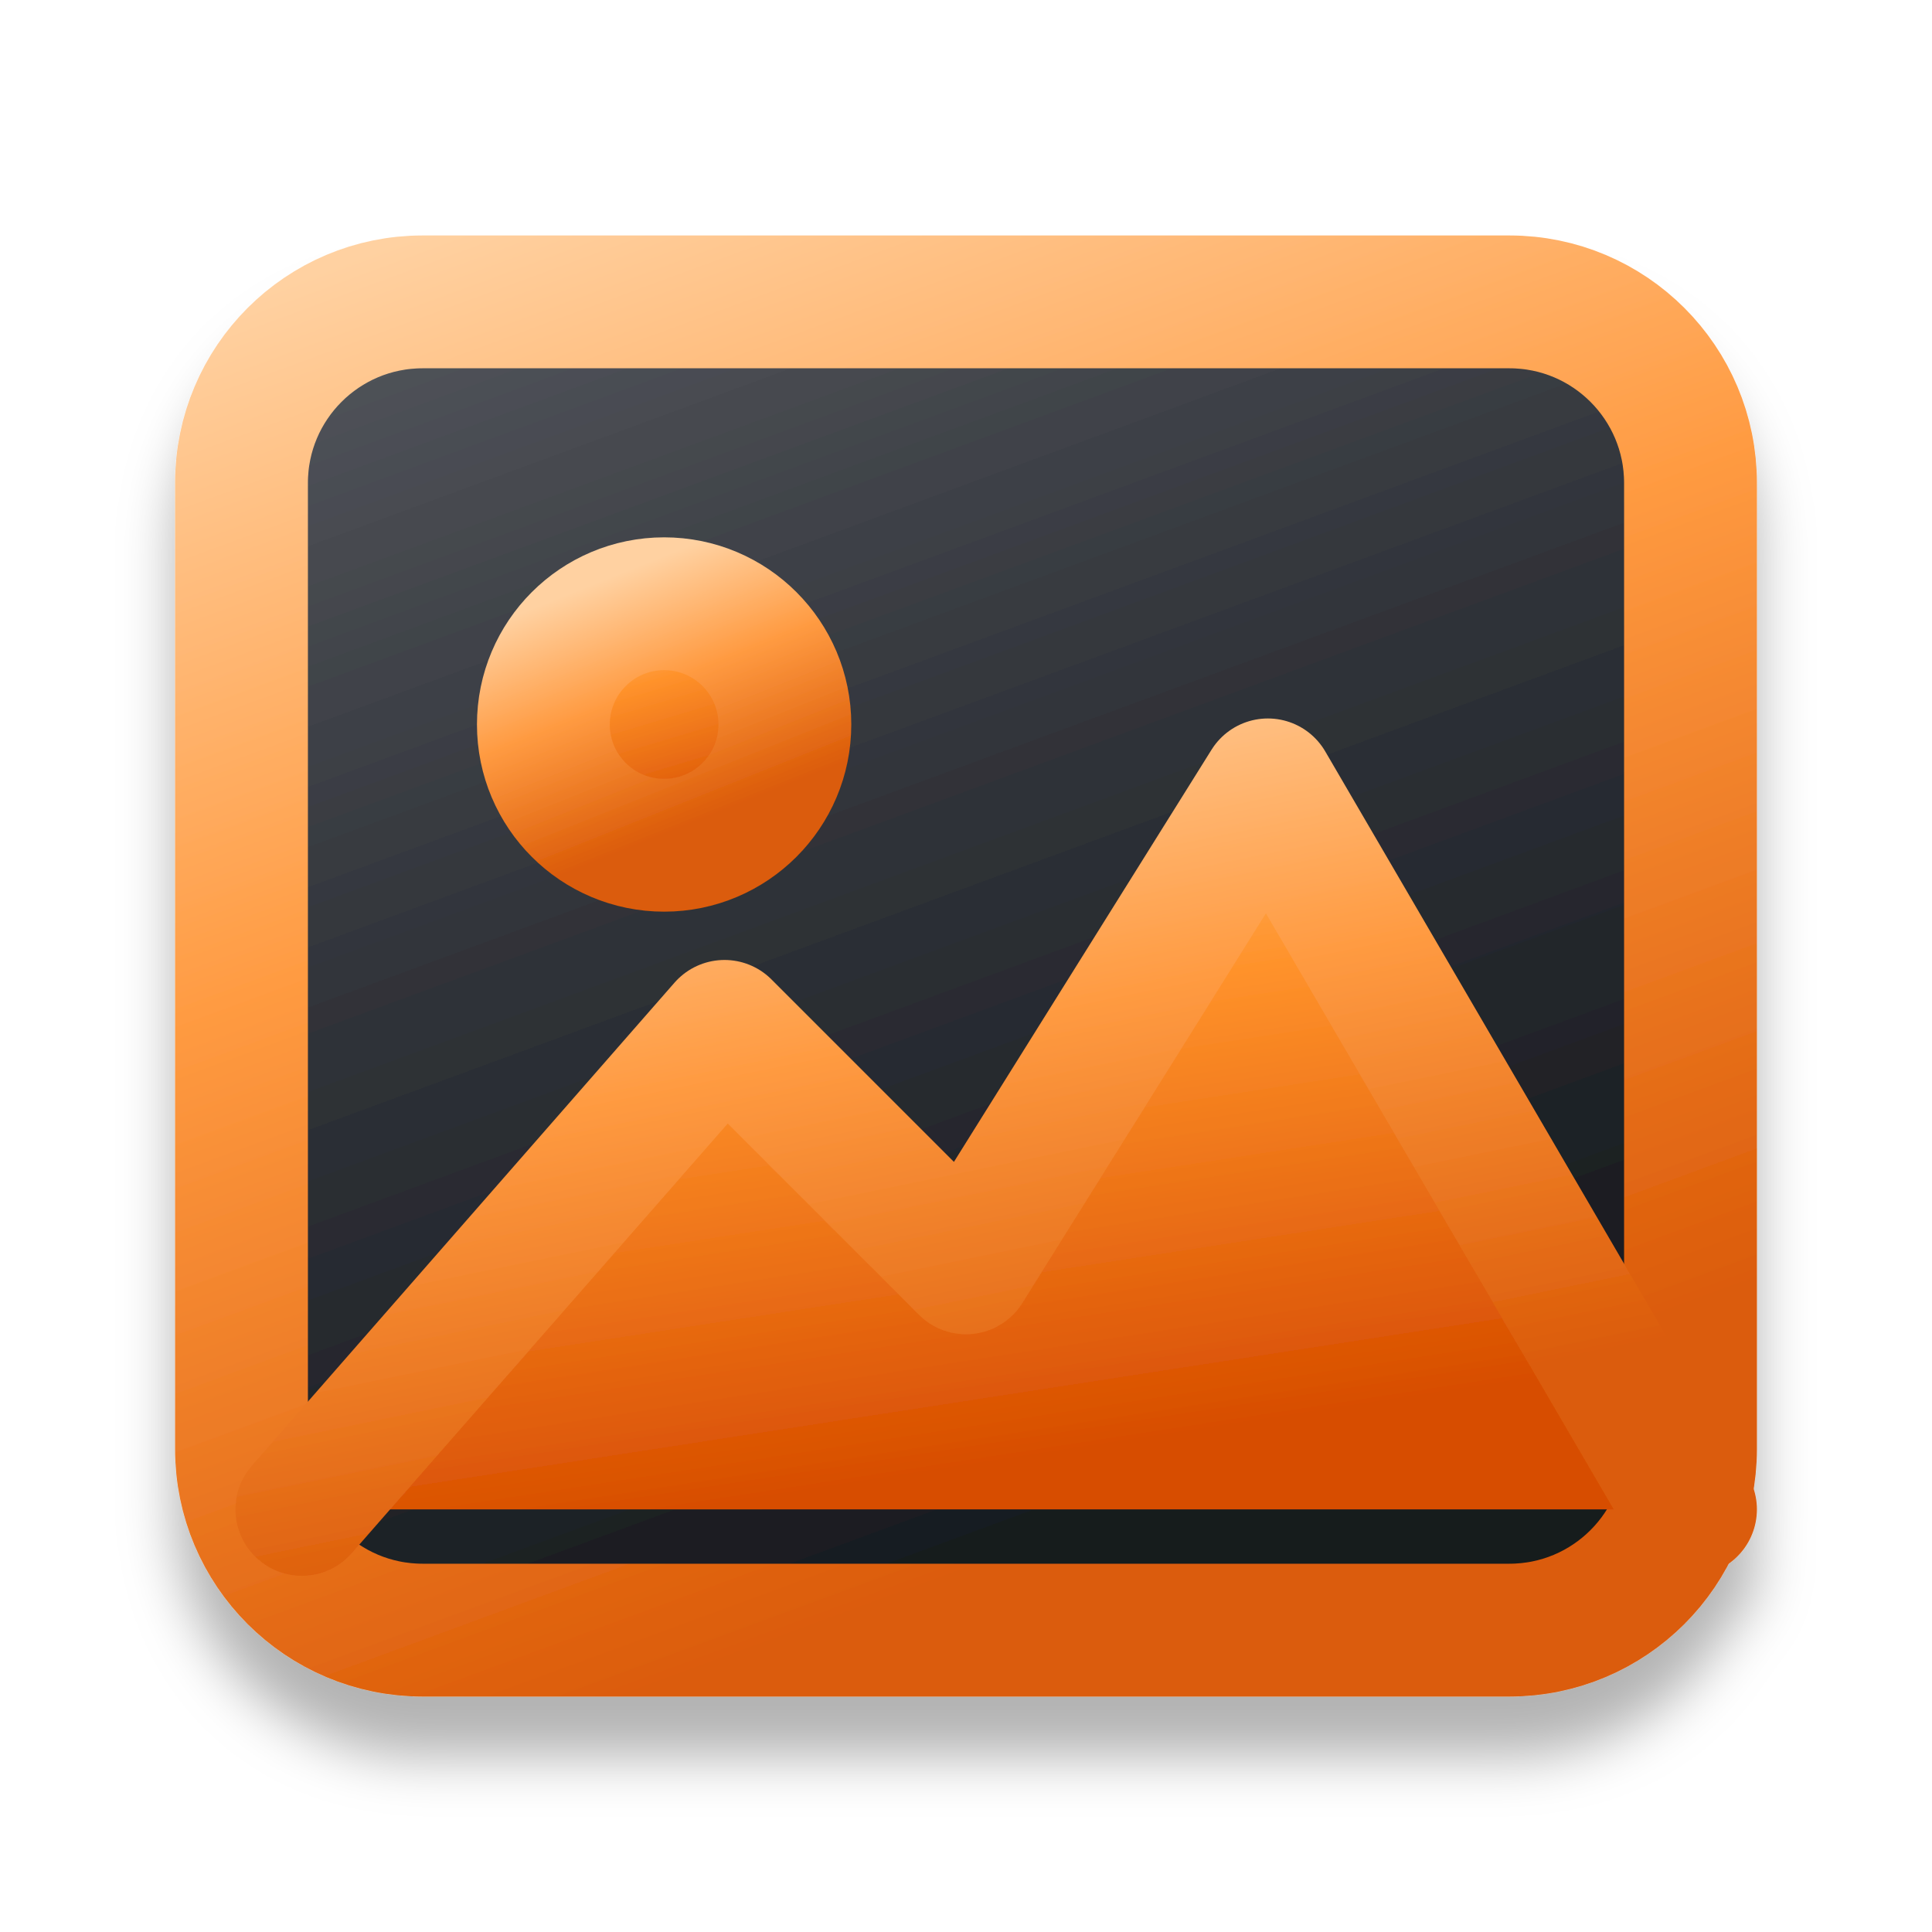
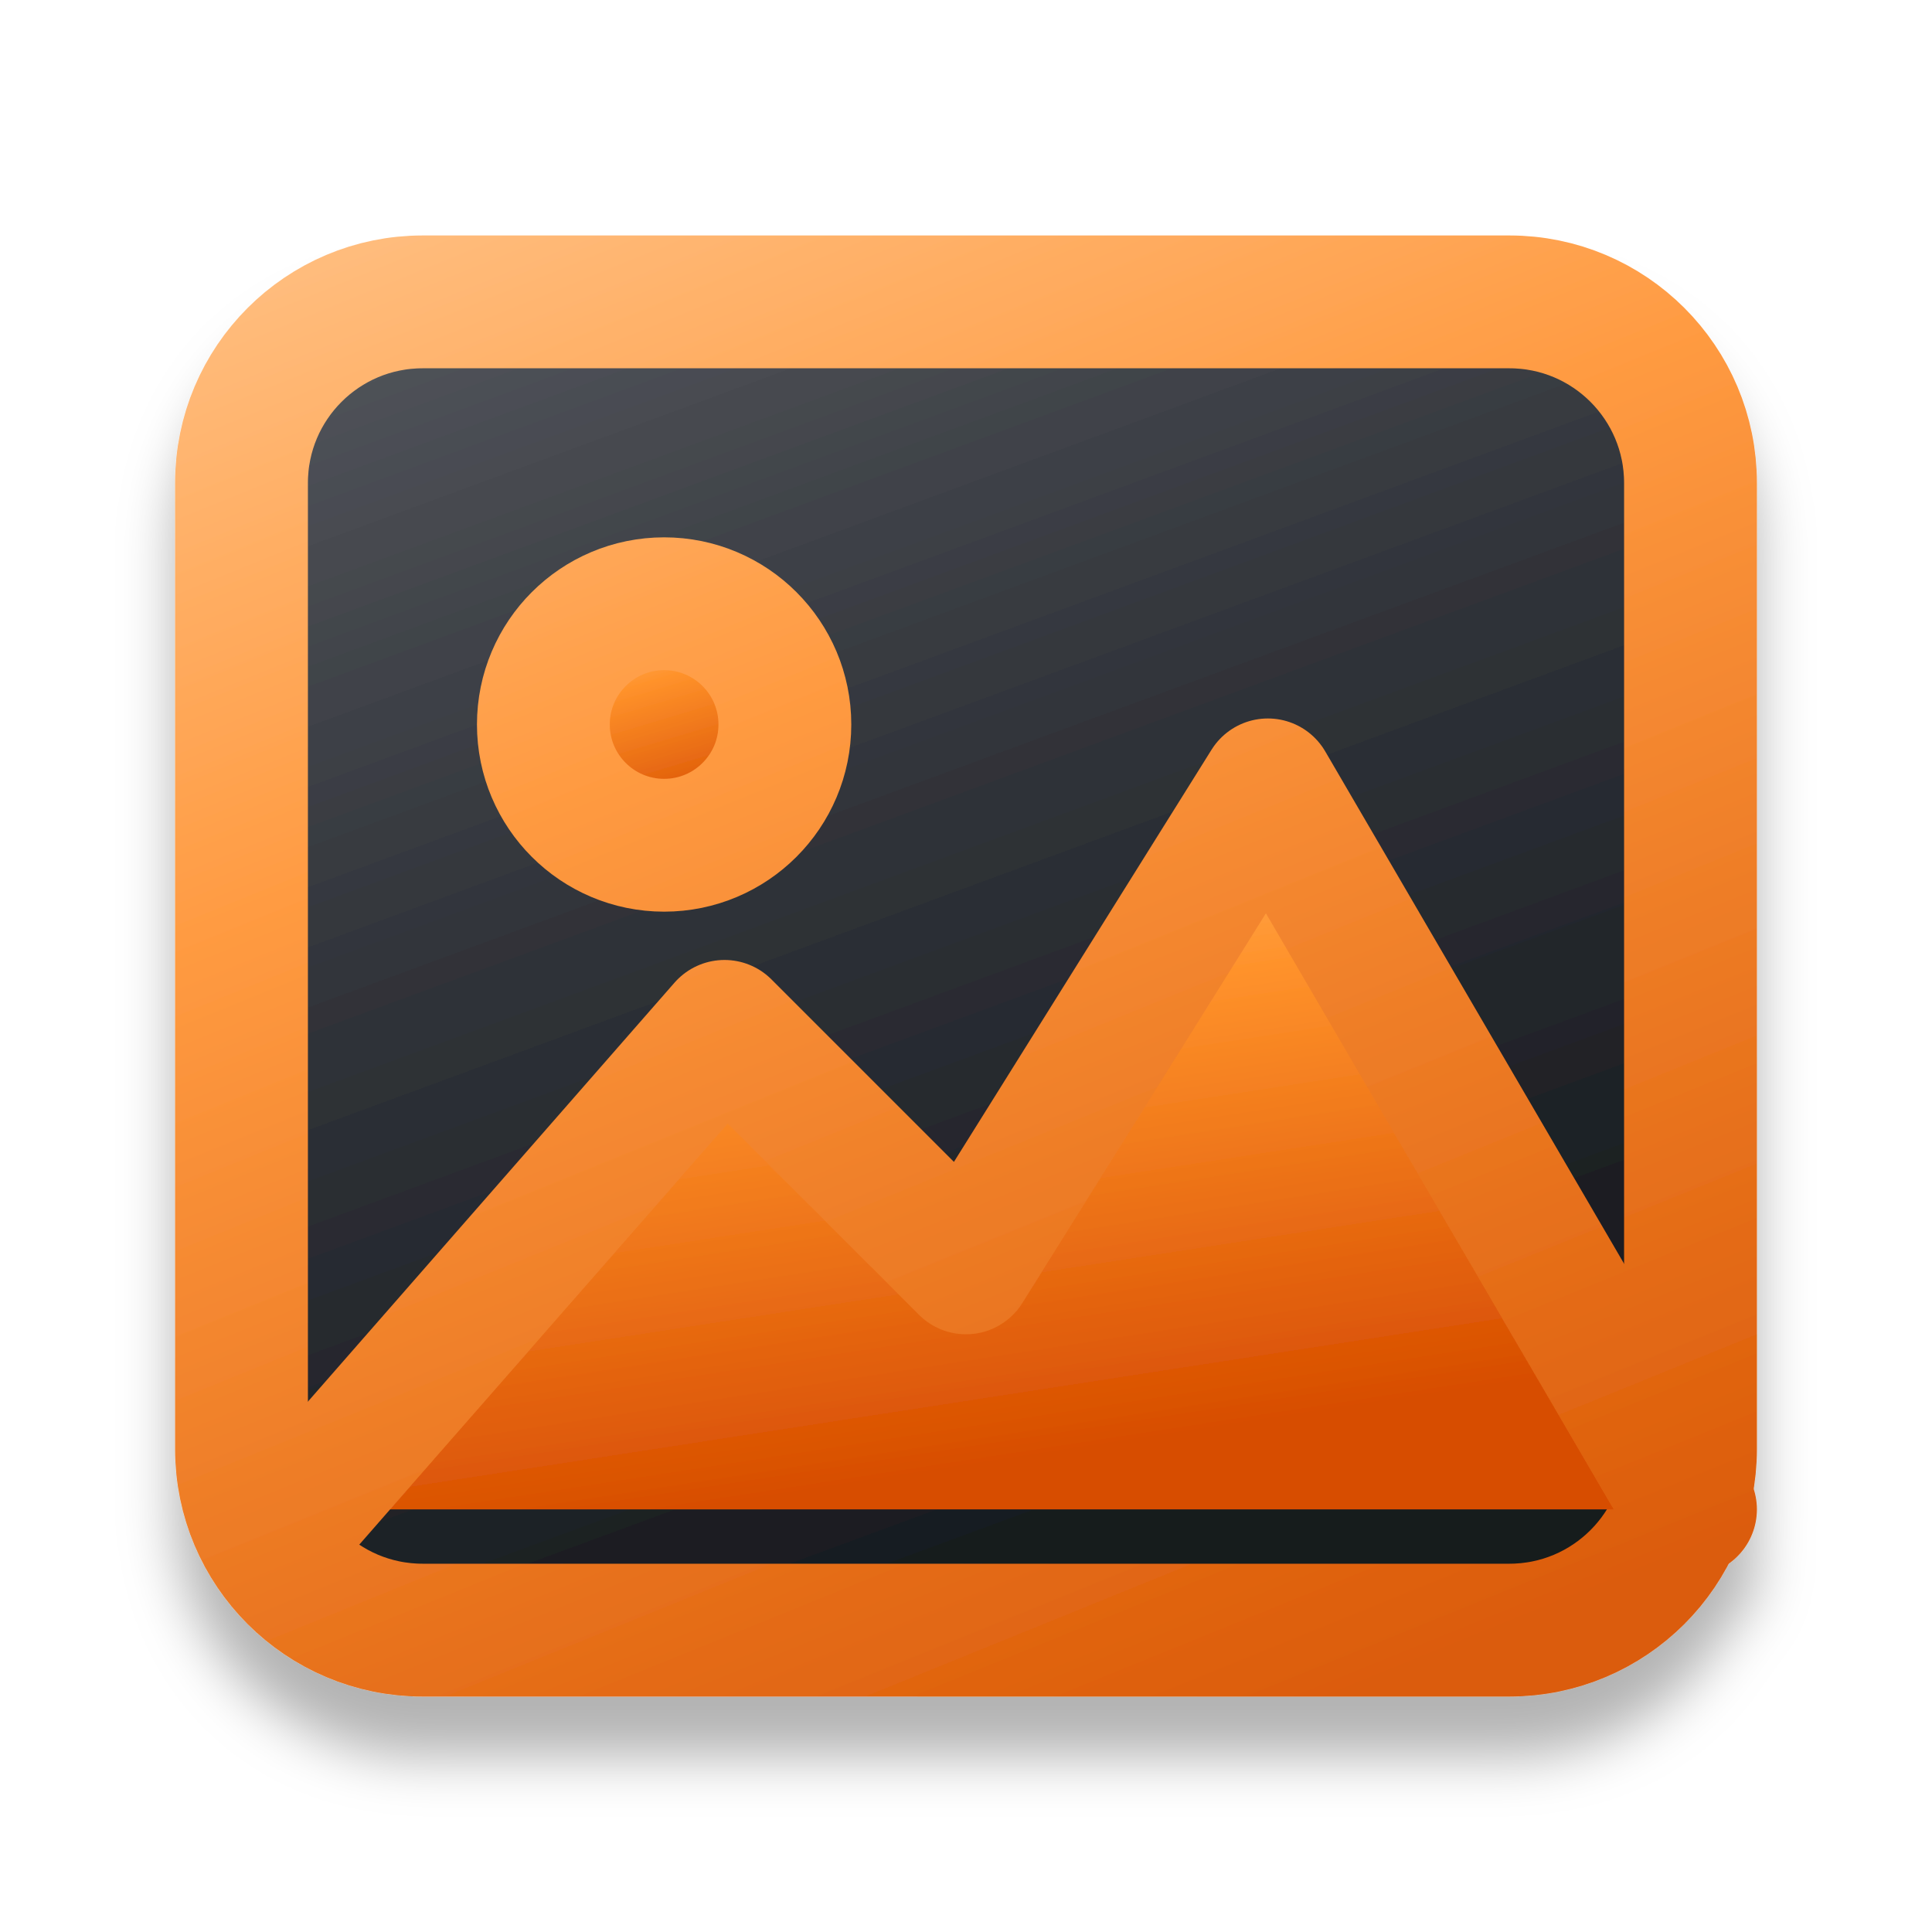
<svg xmlns="http://www.w3.org/2000/svg" width="32" height="32" viewBox="0 0 32 32">
  <defs>
-     <linearGradient id="edge" x1="0" y1="0" x2="0.4" y2="1">
+     <linearGradient id="edge" gradientUnits="userSpaceOnUse" x1="0" y1="0" x2="13" y2="32">
      <stop stop-color="#ffd1a1" />
      <stop offset=".45" stop-color="#ff9b42" />
      <stop offset="1" stop-color="#db5b08" />
    </linearGradient>
    <linearGradient id="orange" x1="0" y1="0" x2=".3" y2="1">
      <stop stop-color="#ffca83" />
      <stop offset=".42" stop-color="#ff922b" />
      <stop offset="1" stop-color="#d74d00" />
    </linearGradient>
    <linearGradient id="body" x1="0" y1="0" x2=".4" y2="1">
      <stop stop-color="#55585e" />
      <stop offset=".48" stop-color="#303339" />
      <stop offset="1" stop-color="#171a1e" />
    </linearGradient>
-     <filter id="shadow" x="-20%" y="-20%" width="150%" height="160%">
+     <filter id="shadow" filterUnits="userSpaceOnUse" x="-3" y="-3" width="38" height="40">
      <feDropShadow dx="0" dy="1" stdDeviation=".45" flood-color="#000000" flood-opacity=".3" />
    </filter>
  </defs>
  <g filter="url(#shadow)" fill="none" stroke="url(#edge)" stroke-width="2.2" stroke-linecap="round" stroke-linejoin="round">
    <rect x="4" y="5" width="24" height="22" rx="3" fill="url(#body)" />
    <circle cx="11" cy="12" r="2" fill="url(#orange)" />
    <path d="m5 25 7-8 4 4 5-8 7 12" fill="url(#orange)" />
  </g>
</svg>
